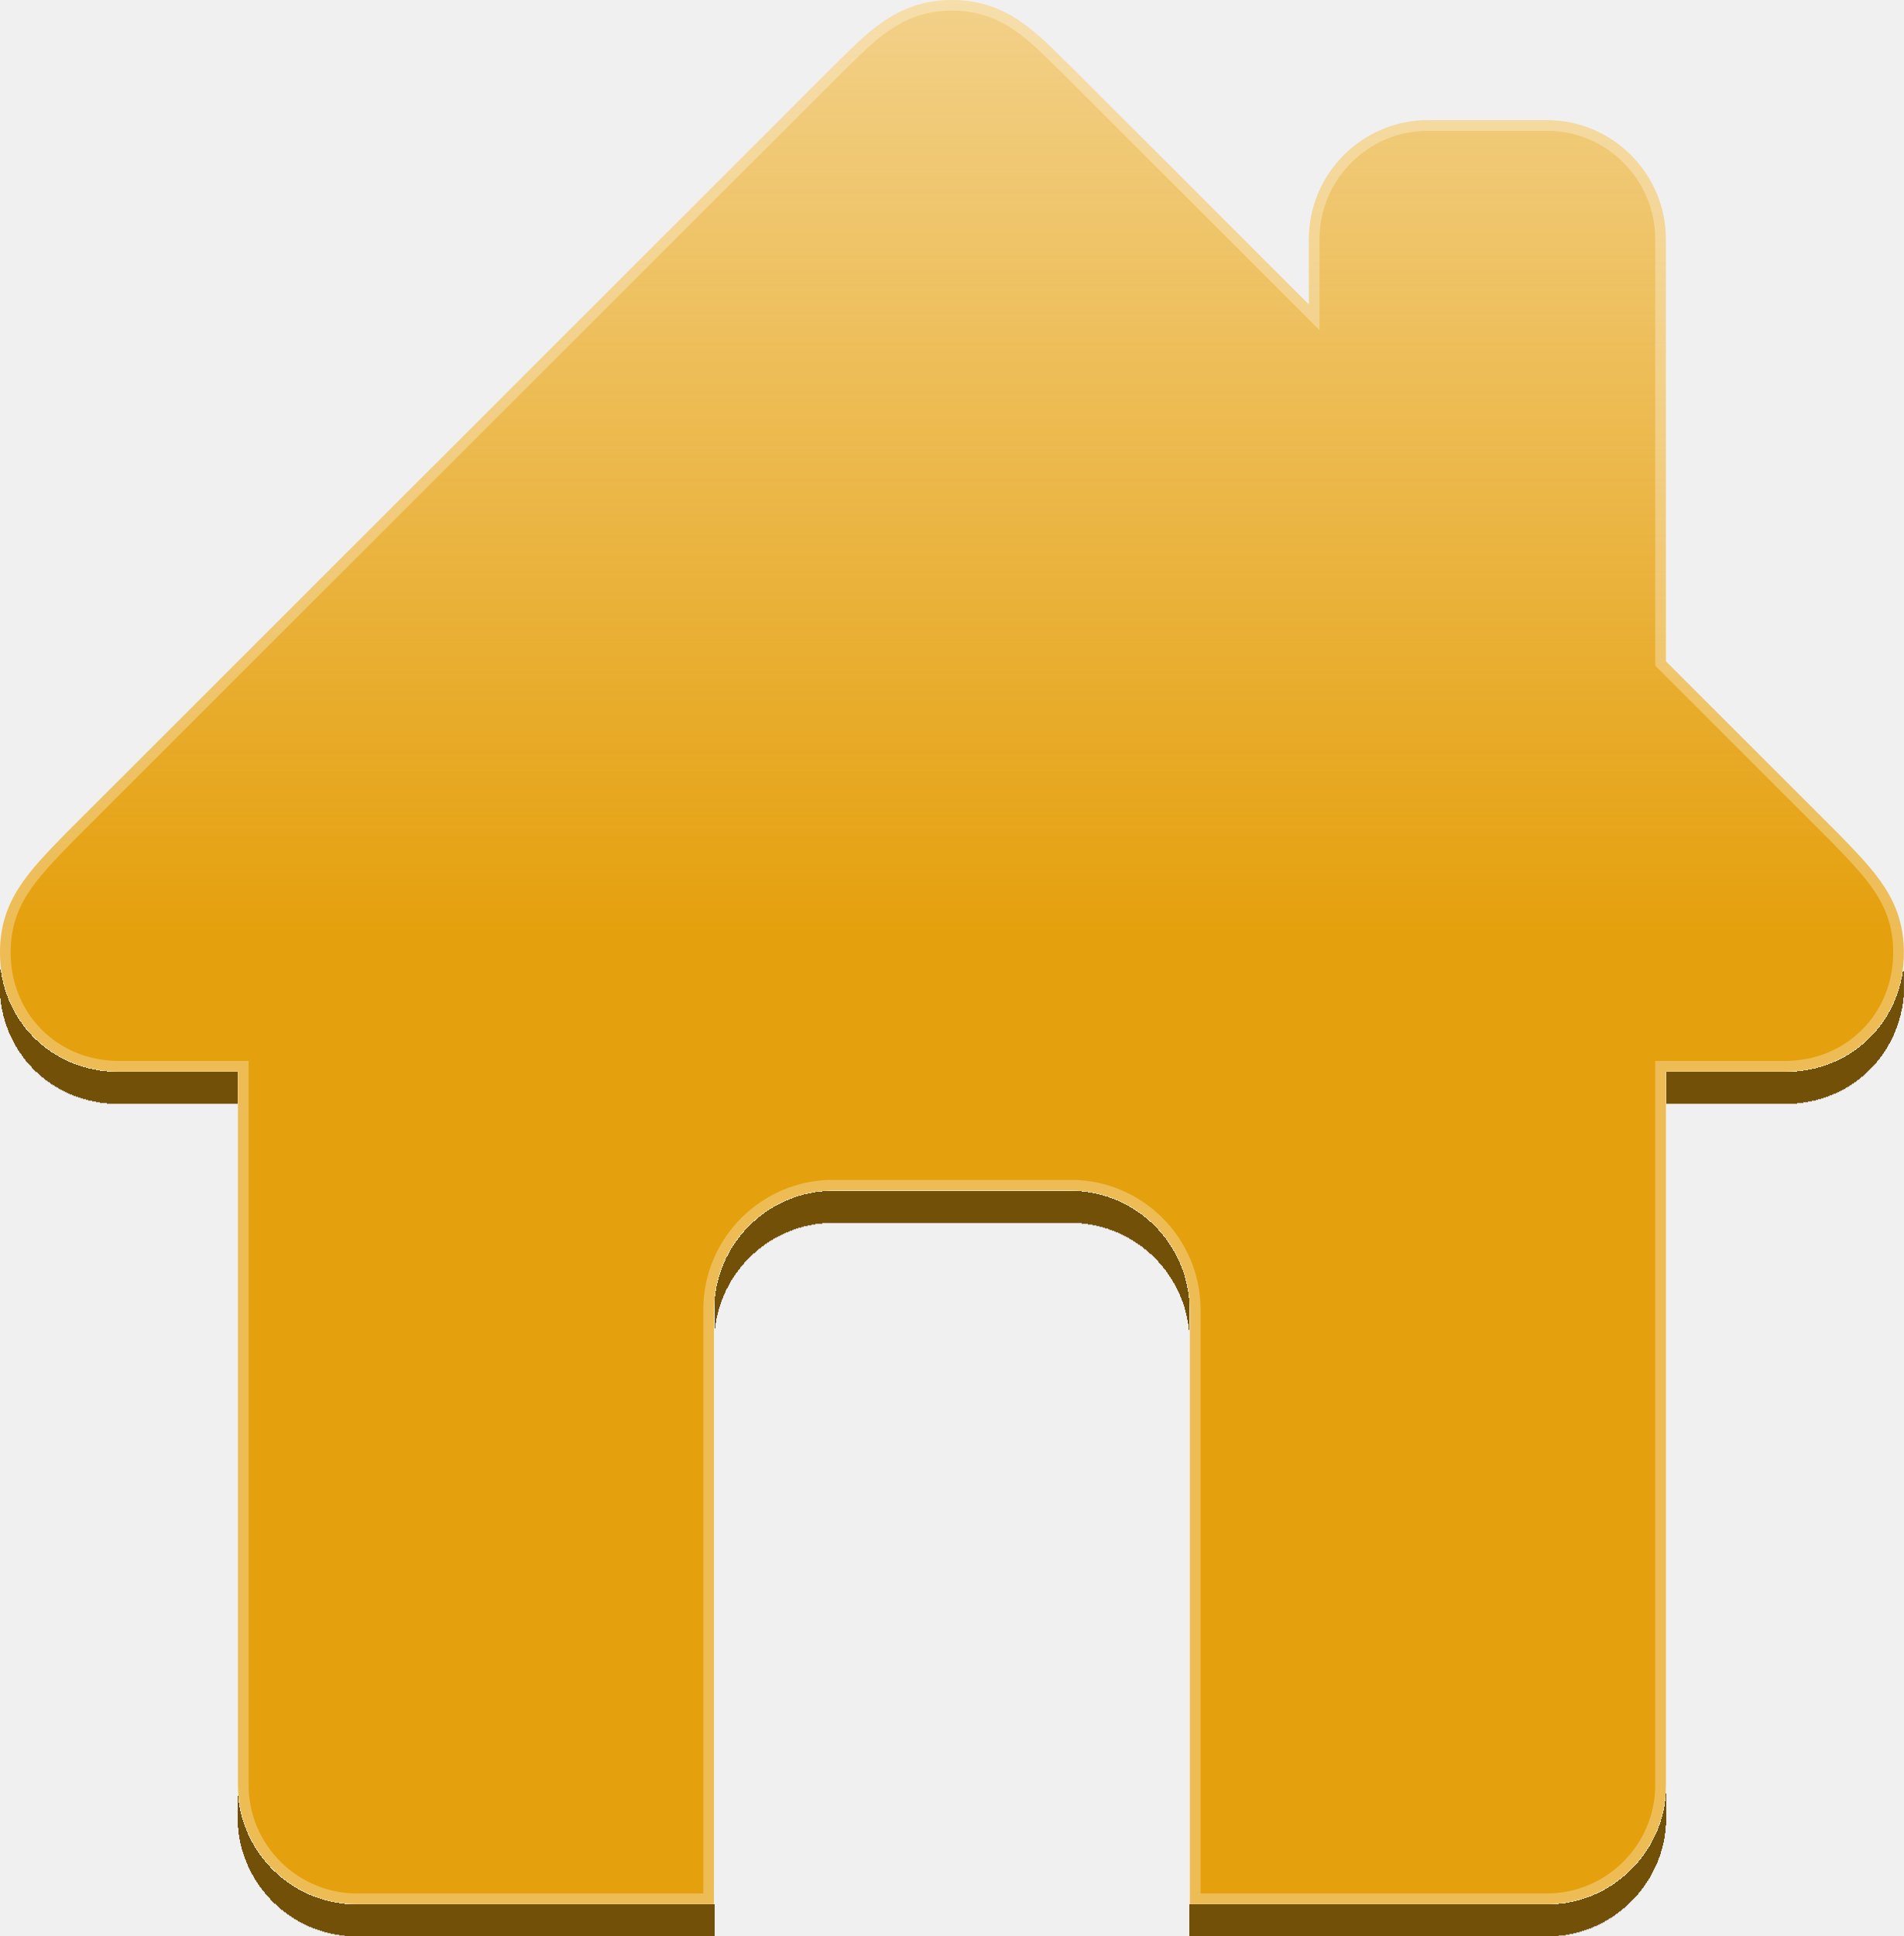
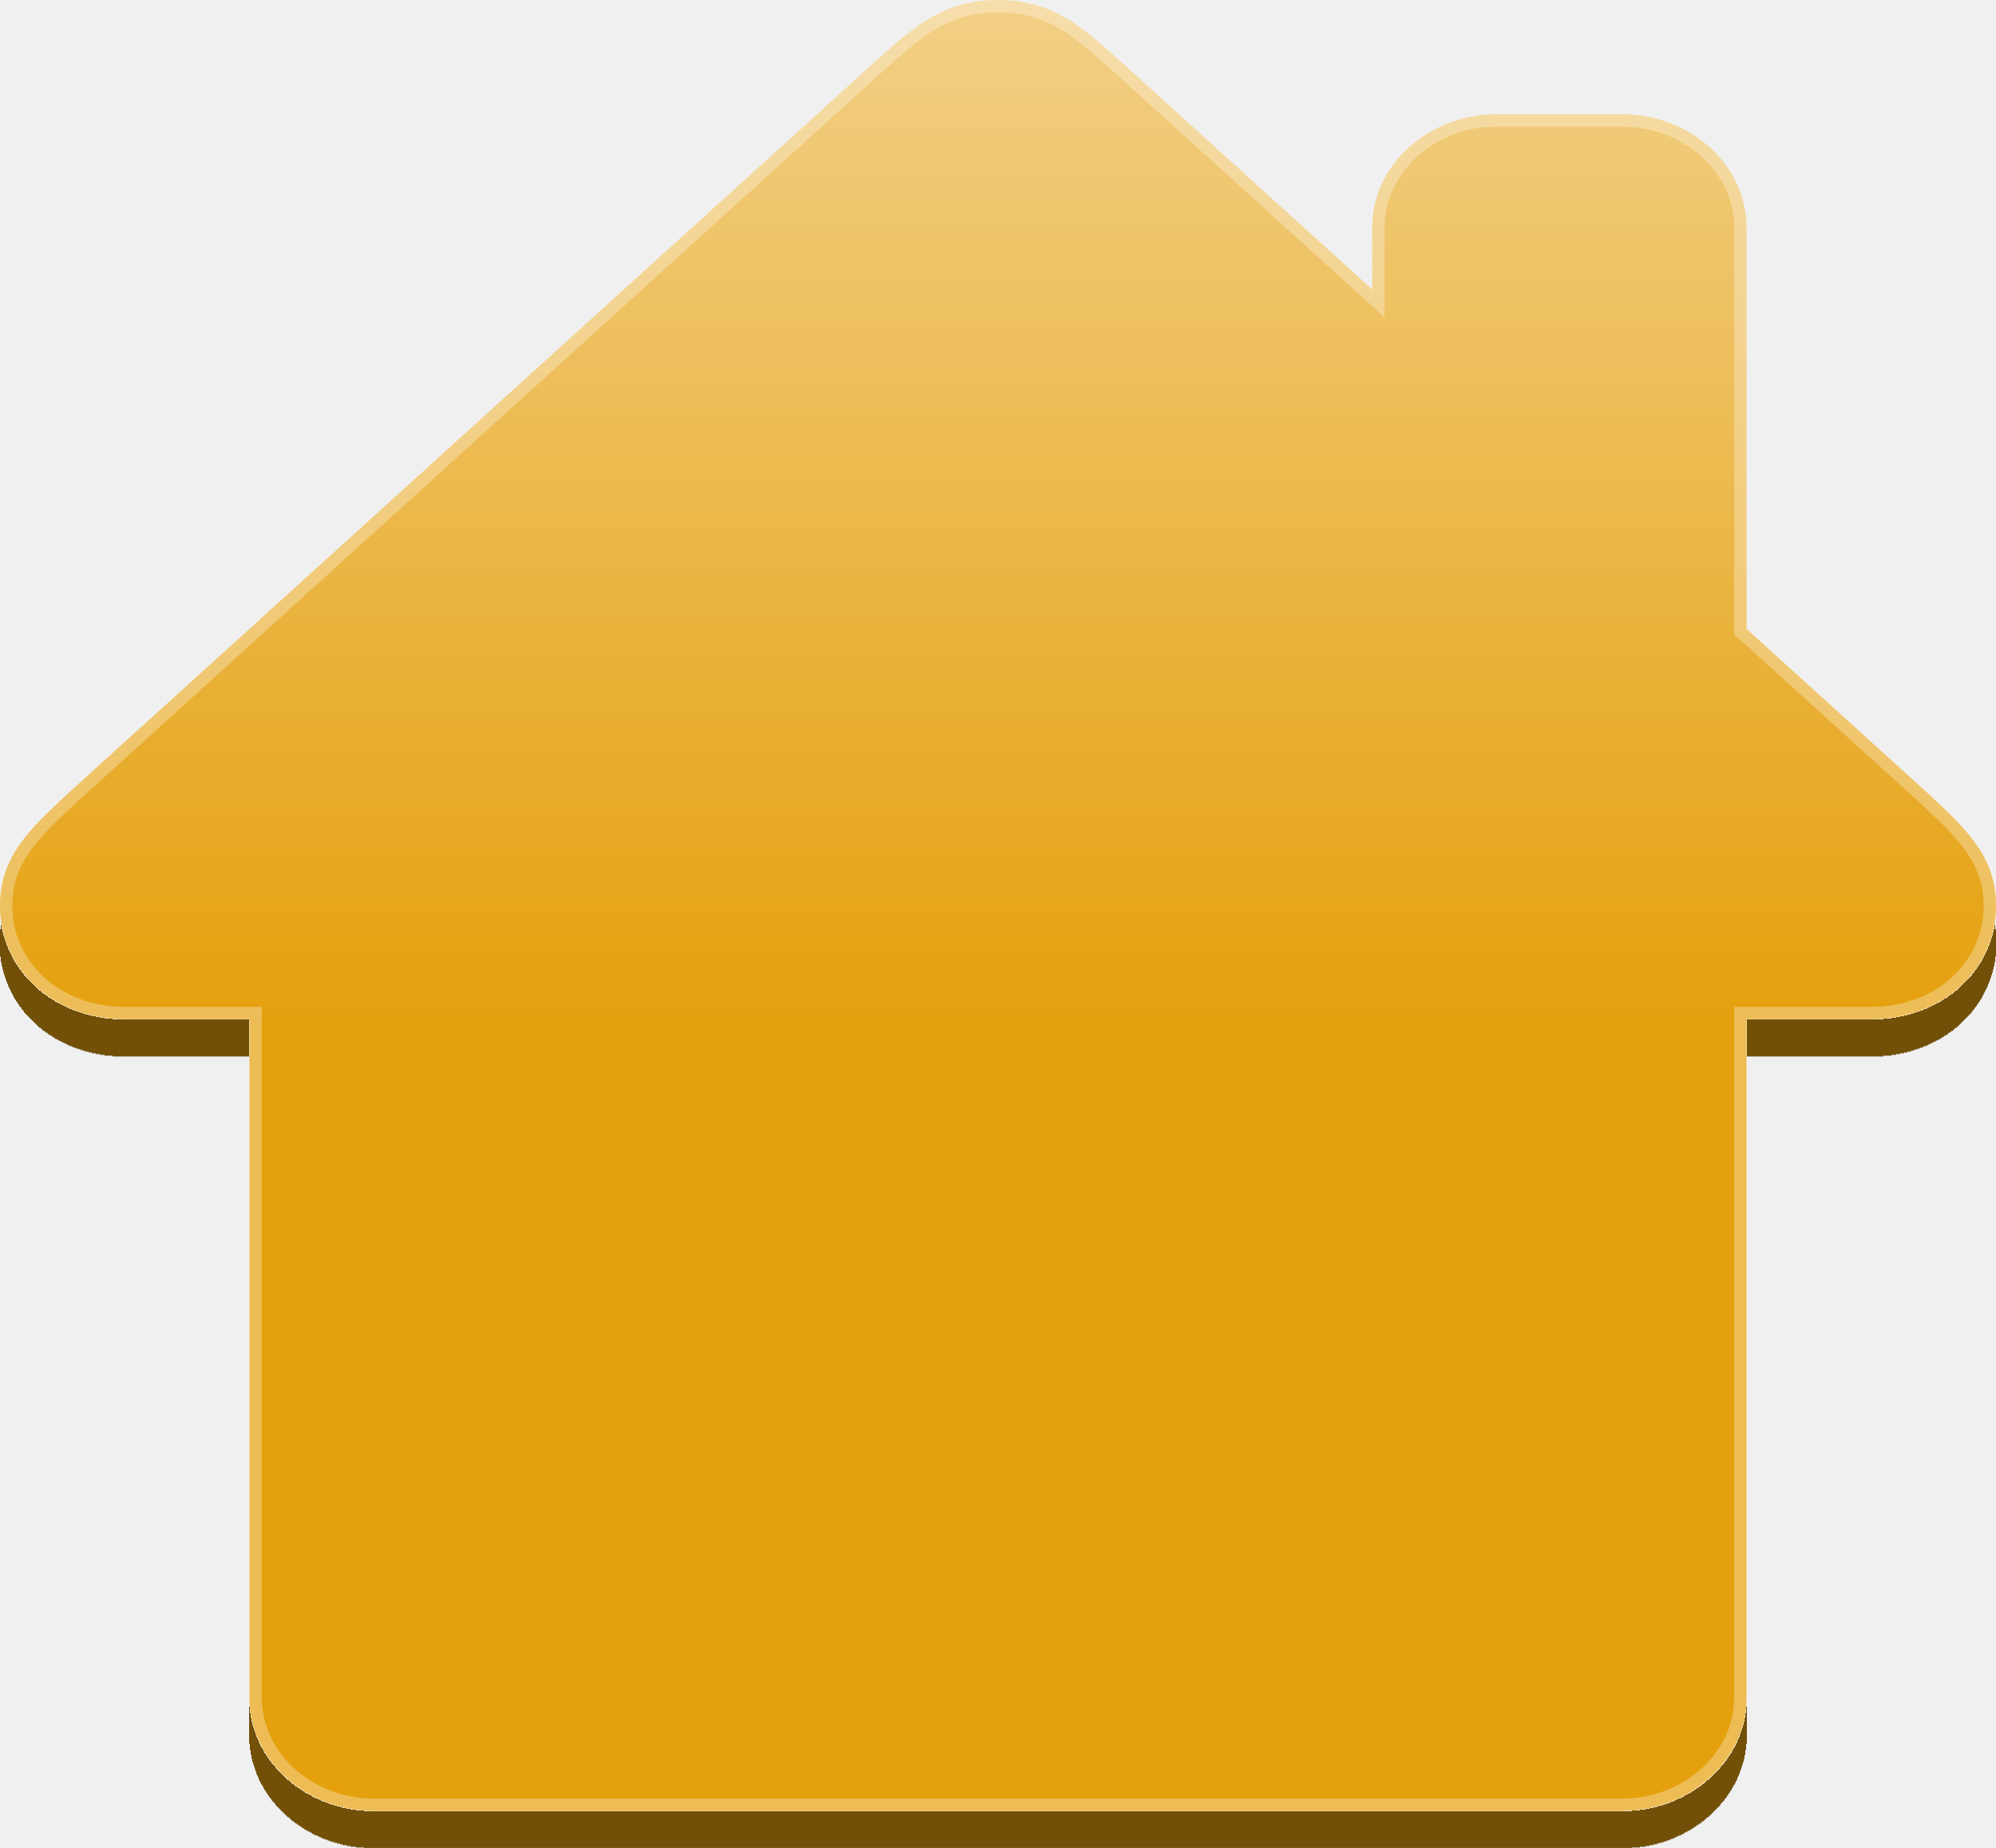
- <svg xmlns="http://www.w3.org/2000/svg" width="358" height="364" viewBox="0 0 358 364" fill="none">
+ <svg xmlns="http://www.w3.org/2000/svg" width="324" height="300" viewBox="0 0 324 300" fill="none">
  <g filter="url(#filter0_dd_129_5)">
-     <path d="M345.694 156.751L313.25 124.327V44.946C313.25 32.647 303.181 22.585 290.875 22.585H268.5C256.194 22.585 246.125 32.647 246.125 44.946V57.244L201.375 12.522C195.334 6.708 189.74 0 179 0C168.26 0 162.666 6.708 156.625 12.522L12.306 156.751C5.37 163.906 0 169.273 0 179.112C0 191.634 9.621 201.473 22.375 201.473H44.75V335.639C44.75 347.938 54.819 358 67.125 358H134.25V246.195C134.25 233.896 144.319 223.834 156.625 223.834H201.375C213.681 223.834 223.75 233.896 223.75 246.195V358H290.875C303.181 358 313.25 347.938 313.25 335.639V201.473H335.625C348.379 201.473 358 191.634 358 179.112C358 169.273 352.63 163.906 345.694 156.751Z" fill="white" />
-     <path d="M345.694 156.751L313.25 124.327V44.946C313.25 32.647 303.181 22.585 290.875 22.585H268.5C256.194 22.585 246.125 32.647 246.125 44.946V57.244L201.375 12.522C195.334 6.708 189.74 0 179 0C168.26 0 162.666 6.708 156.625 12.522L12.306 156.751C5.37 163.906 0 169.273 0 179.112C0 191.634 9.621 201.473 22.375 201.473H44.75V335.639C44.75 347.938 54.819 358 67.125 358H134.25V246.195C134.25 233.896 144.319 223.834 156.625 223.834H201.375C213.681 223.834 223.75 233.896 223.75 246.195V358H290.875C303.181 358 313.25 347.938 313.25 335.639V201.473H335.625C348.379 201.473 358 191.634 358 179.112C358 169.273 352.63 163.906 345.694 156.751Z" fill="url(#paint0_linear_129_5)" />
-     <path d="M290.875 357H224.75V246.195C224.75 233.343 214.233 222.834 201.375 222.834H156.625C143.767 222.834 133.25 233.343 133.25 246.195V357H67.125C55.37 357 45.75 347.385 45.75 335.639V201.473V200.473H44.75H22.375C10.18 200.473 1 191.088 1 179.112C1 169.849 5.924 164.77 12.771 157.708L13.013 157.458L13.024 157.447L157.318 13.243C157.321 13.241 157.323 13.239 157.325 13.236C157.944 12.64 158.555 12.04 159.163 11.442C164.581 6.115 169.784 1 179 1C188.216 1 193.419 6.115 198.837 11.442C199.445 12.04 200.055 12.64 200.675 13.236C200.677 13.238 200.679 13.241 200.682 13.243L245.418 57.952L247.125 59.657V57.244V44.946C247.125 33.2 256.745 23.585 268.5 23.585H290.875C302.63 23.585 312.25 33.2 312.25 44.946V124.327V124.742L312.543 125.035L344.976 157.447L344.987 157.458L345.229 157.708C352.076 164.77 357 169.849 357 179.112C357 191.088 347.82 200.473 335.625 200.473H313.25H312.25V201.473V335.639C312.25 347.385 302.63 357 290.875 357Z" stroke="white" stroke-opacity="0.3" stroke-width="2" />
+     <path d="M283.5 102.101L312.862 128.728L313.183 129.028C319.304 134.756 324 139.15 324 147.092C324 157.375 315.293 165.455 303.75 165.455H283.5V275.636C283.5 285.736 274.388 294 263.25 294H202.5H121.5H60.75C49.612 294 40.5 285.736 40.5 275.636V165.455H20.25C8.707 165.455 0 157.375 0 147.092C0 139.012 4.86 134.605 11.137 128.728L141.75 10.284C147.217 5.509 152.28 0 162 0C171.72 0 176.783 5.509 182.25 10.284L222.75 47.011V36.911C222.75 26.811 231.863 18.547 243 18.547H263.25C274.388 18.547 283.5 26.811 283.5 36.911V102.101Z" fill="white" />
+     <path d="M283.5 102.101L312.862 128.728L313.183 129.028C319.304 134.756 324 139.15 324 147.092C324 157.375 315.293 165.455 303.75 165.455H283.5V275.636C283.5 285.736 274.388 294 263.25 294H202.5H121.5H60.75C49.612 294 40.5 285.736 40.5 275.636V165.455H20.25C8.707 165.455 0 157.375 0 147.092C0 139.012 4.86 134.605 11.137 128.728L141.75 10.284C147.217 5.509 152.28 0 162 0C171.72 0 176.783 5.509 182.25 10.284L222.75 47.011V36.911C222.75 26.811 231.863 18.547 243 18.547H263.25C274.388 18.547 283.5 26.811 283.5 36.911V102.101Z" fill="url(#paint0_linear_129_5)" />
+     <path d="M282.5 102.101V102.544L282.828 102.842L312.179 129.458L312.191 129.469L312.499 129.758L313.183 129.028L312.499 129.758C318.671 135.533 323 139.645 323 147.092C323 156.74 314.828 164.455 303.75 164.455H283.5H282.5V165.455V275.636C282.5 285.094 273.929 293 263.25 293H202.5H121.5H60.75C50.071 293 41.5 285.094 41.5 275.636V165.455V164.455H40.5H20.25C9.172 164.455 1 156.74 1 147.092C1 139.586 5.394 135.473 11.637 129.631L11.809 129.469L11.821 129.458L142.408 11.037C142.41 11.035 142.412 11.033 142.415 11.031C142.976 10.541 143.528 10.047 144.079 9.556C148.975 5.188 153.669 1 162 1C170.331 1 175.025 5.188 179.921 9.556C180.472 10.047 181.024 10.541 181.585 11.031C181.588 11.033 181.59 11.035 181.592 11.037L222.078 47.751L223.75 49.267V47.011V36.911C223.75 27.453 232.321 19.547 243 19.547H263.25C273.929 19.547 282.5 27.453 282.5 36.911V102.101Z" stroke="white" stroke-opacity="0.3" stroke-width="2" />
  </g>
  <defs>
-     <filter id="filter0_dd_129_5" x="0" y="0" width="358" height="364" filterUnits="userSpaceOnUse" color-interpolation-filters="sRGB">
+     <filter id="filter0_dd_129_5" x="0" y="0" width="324" height="300" filterUnits="userSpaceOnUse" color-interpolation-filters="sRGB">
      <feFlood flood-opacity="0" result="BackgroundImageFix" />
      <feColorMatrix in="SourceAlpha" type="matrix" values="0 0 0 0 0 0 0 0 0 0 0 0 0 0 0 0 0 0 127 0" result="hardAlpha" />
      <feOffset dy="6" />
      <feComposite in2="hardAlpha" operator="out" />
      <feColorMatrix type="matrix" values="0 0 0 0 0 0 0 0 0 0 0 0 0 0 0 0 0 0 1 0" />
      <feBlend mode="normal" in2="BackgroundImageFix" result="effect1_dropShadow_129_5" />
      <feColorMatrix in="SourceAlpha" type="matrix" values="0 0 0 0 0 0 0 0 0 0 0 0 0 0 0 0 0 0 127 0" result="hardAlpha" />
      <feOffset dy="6" />
      <feComposite in2="hardAlpha" operator="out" />
      <feColorMatrix type="matrix" values="0 0 0 0 0.898 0 0 0 0 0.627 0 0 0 0 0.051 0 0 0 0.5 0" />
      <feBlend mode="normal" in2="effect1_dropShadow_129_5" result="effect2_dropShadow_129_5" />
      <feBlend mode="normal" in="SourceGraphic" in2="effect2_dropShadow_129_5" result="shape" />
    </filter>
-     <linearGradient id="paint0_linear_129_5" x1="179" y1="0" x2="179" y2="358" gradientUnits="userSpaceOnUse">
-       <stop stop-color="#E5A00D" stop-opacity="0.49" />
-       <stop offset="0.49" stop-color="#E5A00D" />
+     <linearGradient id="paint0_linear_129_5" x1="162" y1="0" x2="162" y2="294" gradientUnits="userSpaceOnUse">
+       <stop stop-color="#E5A00D" stop-opacity="0.5" />
+       <stop offset="0.569" stop-color="#E5A00D" />
    </linearGradient>
  </defs>
</svg>
